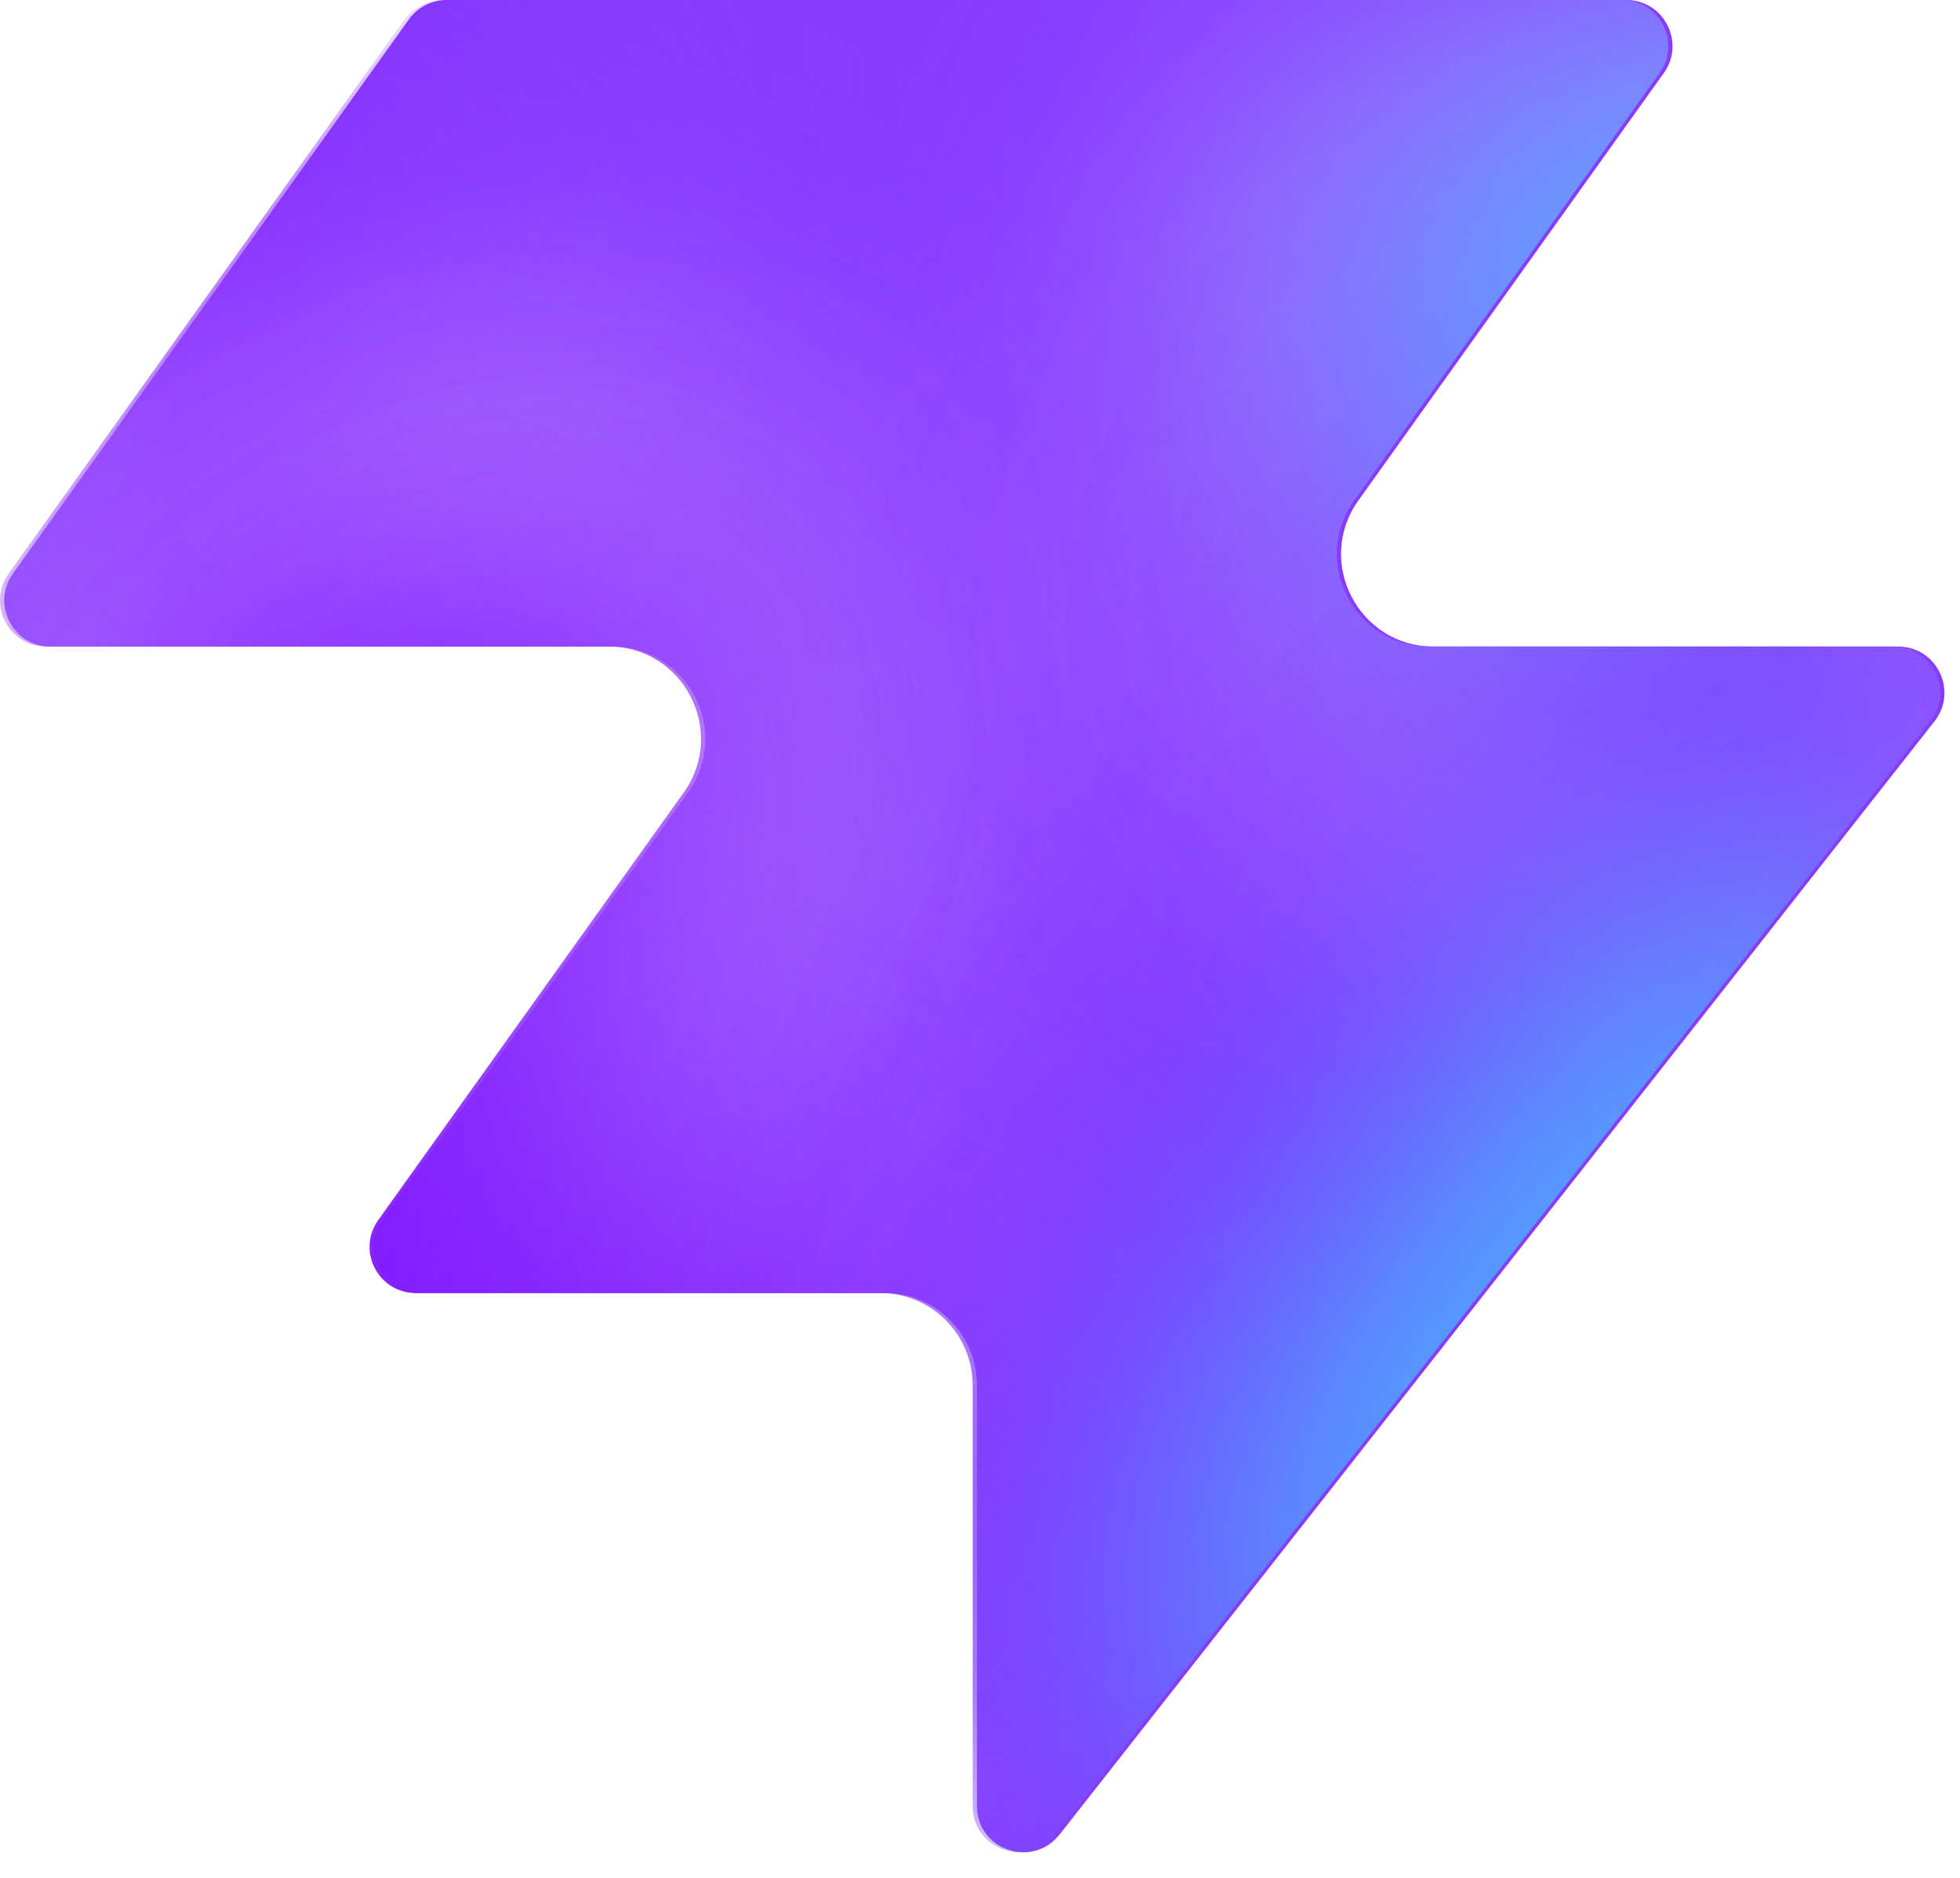
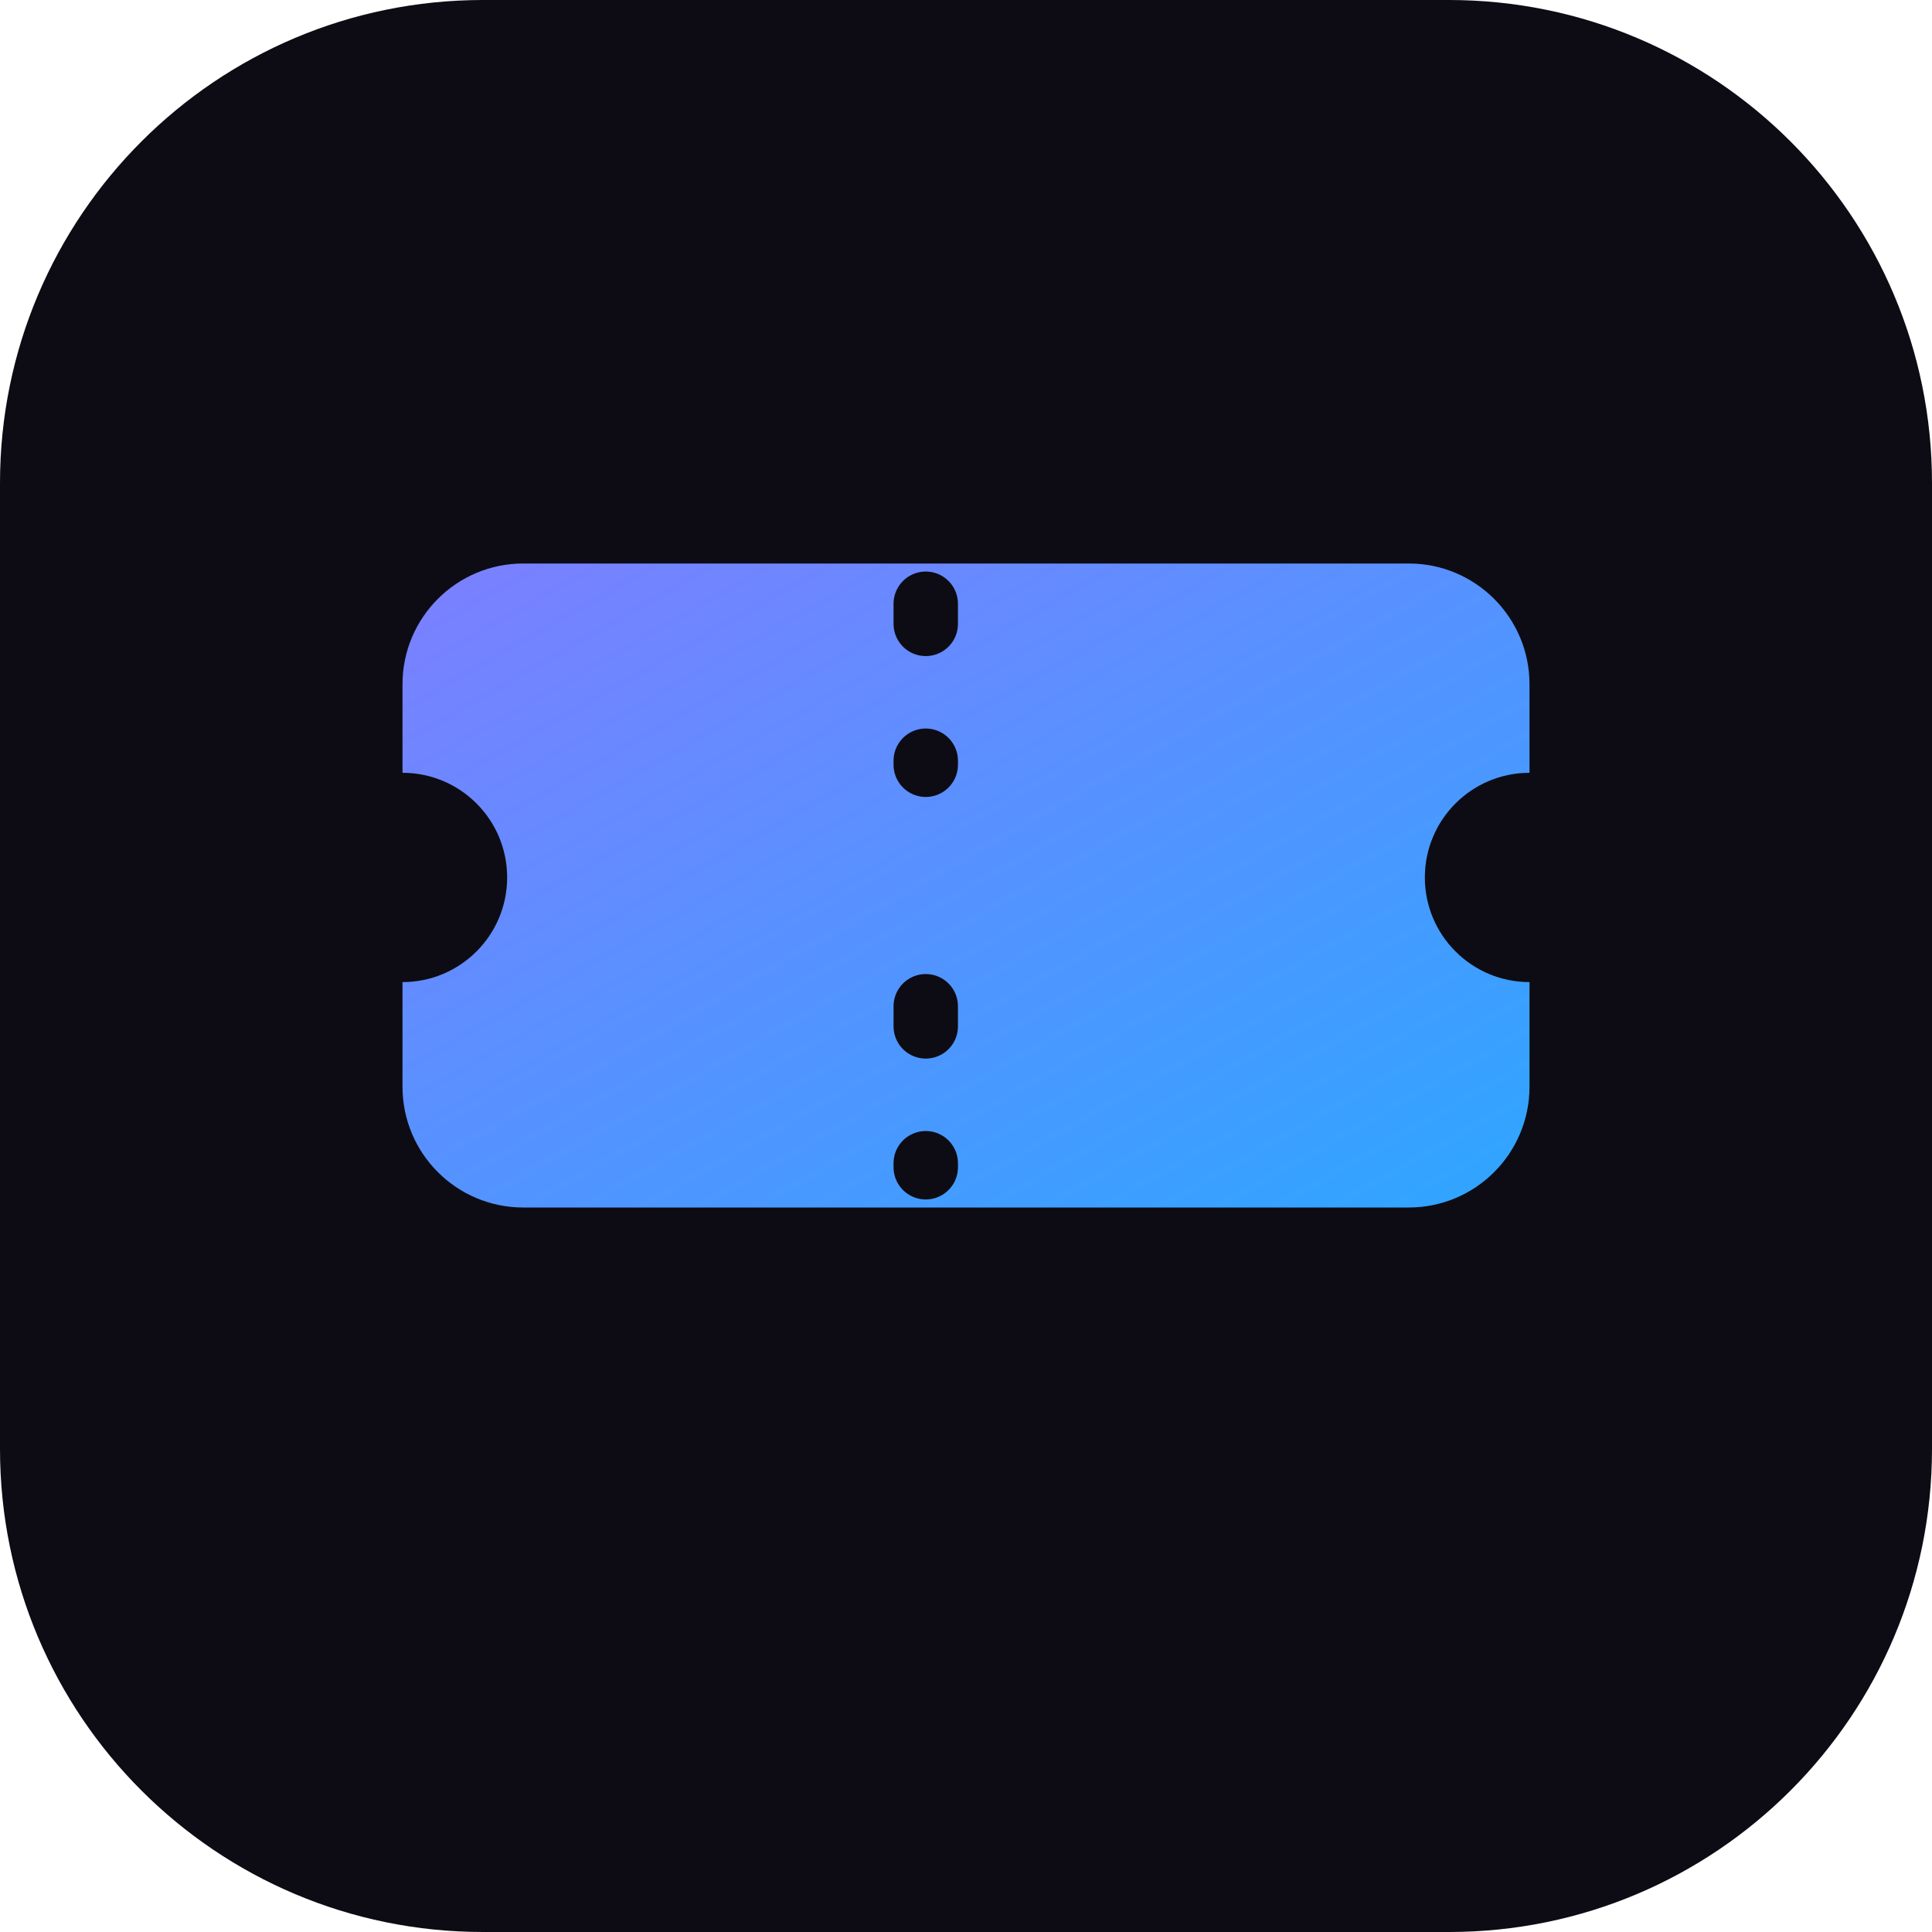
- <svg xmlns="http://www.w3.org/2000/svg" width="48" height="46" fill="none" viewBox="0 0 48 46">
-   <path fill="#863bff" d="M25.946 44.938c-.664.845-2.021.375-2.021-.698V33.937a2.26 2.26 0 0 0-2.262-2.262H10.287c-.92 0-1.456-1.04-.92-1.788l7.48-10.471c1.07-1.497 0-3.578-1.842-3.578H1.237c-.92 0-1.456-1.04-.92-1.788L10.013.474c.214-.297.556-.474.92-.474h28.894c.92 0 1.456 1.04.92 1.788l-7.48 10.471c-1.07 1.498 0 3.579 1.842 3.579h11.377c.943 0 1.473 1.088.89 1.83L25.947 44.94z" style="fill:#863bff;fill:color(display-p3 .525 .23 1);fill-opacity:1" />
-   <mask id="a" width="48" height="46" x="0" y="0" maskUnits="userSpaceOnUse" style="mask-type:alpha">
-     <path fill="#000" d="M25.842 44.938c-.664.844-2.021.375-2.021-.698V33.937a2.26 2.26 0 0 0-2.262-2.262H10.183c-.92 0-1.456-1.04-.92-1.788l7.48-10.471c1.07-1.498 0-3.579-1.842-3.579H1.133c-.92 0-1.456-1.04-.92-1.787L9.91.473c.214-.297.556-.474.92-.474h28.894c.92 0 1.456 1.04.92 1.788l-7.48 10.471c-1.07 1.498 0 3.578 1.842 3.578h11.377c.943 0 1.473 1.088.89 1.832L25.843 44.94z" style="fill:#000;fill-opacity:1" />
-   </mask>
-   <g mask="url(#a)">
-     <g filter="url(#b)">
-       <ellipse cx="5.508" cy="14.704" fill="#ede6ff" rx="5.508" ry="14.704" style="fill:#ede6ff;fill:color(display-p3 .927 .903 1);fill-opacity:1" transform="matrix(.00324 1 1 -.00324 -4.47 31.516)" />
-     </g>
-     <g filter="url(#c)">
-       <ellipse cx="10.399" cy="29.851" fill="#ede6ff" rx="10.399" ry="29.851" style="fill:#ede6ff;fill:color(display-p3 .927 .903 1);fill-opacity:1" transform="matrix(.00324 1 1 -.00324 -39.328 7.883)" />
-     </g>
-     <g filter="url(#d)">
-       <ellipse cx="5.508" cy="30.487" fill="#7e14ff" rx="5.508" ry="30.487" style="fill:#7e14ff;fill:color(display-p3 .492 .077 1);fill-opacity:1" transform="rotate(89.814 -25.913 -14.639)scale(1 -1)" />
-     </g>
-     <g filter="url(#e)">
-       <ellipse cx="5.508" cy="30.599" fill="#7e14ff" rx="5.508" ry="30.599" style="fill:#7e14ff;fill:color(display-p3 .492 .077 1);fill-opacity:1" transform="rotate(89.814 -32.644 -3.334)scale(1 -1)" />
-     </g>
-     <g filter="url(#f)">
-       <ellipse cx="5.508" cy="30.599" fill="#7e14ff" rx="5.508" ry="30.599" style="fill:#7e14ff;fill:color(display-p3 .492 .077 1);fill-opacity:1" transform="matrix(.00324 1 1 -.00324 -34.34 30.47)" />
-     </g>
-     <g filter="url(#g)">
-       <ellipse cx="14.072" cy="22.078" fill="#ede6ff" rx="14.072" ry="22.078" style="fill:#ede6ff;fill:color(display-p3 .927 .903 1);fill-opacity:1" transform="rotate(93.35 24.506 48.493)scale(-1 1)" />
-     </g>
-     <g filter="url(#h)">
-       <ellipse cx="3.47" cy="21.501" fill="#7e14ff" rx="3.47" ry="21.501" style="fill:#7e14ff;fill:color(display-p3 .492 .077 1);fill-opacity:1" transform="rotate(89.009 28.708 47.59)scale(-1 1)" />
-     </g>
-     <g filter="url(#i)">
-       <ellipse cx="3.47" cy="21.501" fill="#7e14ff" rx="3.47" ry="21.501" style="fill:#7e14ff;fill:color(display-p3 .492 .077 1);fill-opacity:1" transform="rotate(89.009 28.708 47.59)scale(-1 1)" />
-     </g>
-     <g filter="url(#j)">
-       <ellipse cx=".387" cy="8.972" fill="#7e14ff" rx="4.407" ry="29.108" style="fill:#7e14ff;fill:color(display-p3 .492 .077 1);fill-opacity:1" transform="rotate(39.51 .387 8.972)" />
-     </g>
-     <g filter="url(#k)">
-       <ellipse cx="47.523" cy="-6.092" fill="#7e14ff" rx="4.407" ry="29.108" style="fill:#7e14ff;fill:color(display-p3 .492 .077 1);fill-opacity:1" transform="rotate(37.892 47.523 -6.092)" />
-     </g>
-     <g filter="url(#l)">
-       <ellipse cx="41.412" cy="6.333" fill="#47bfff" rx="5.971" ry="9.665" style="fill:#47bfff;fill:color(display-p3 .28 .748 1);fill-opacity:1" transform="rotate(37.892 41.412 6.333)" />
-     </g>
-     <g filter="url(#m)">
-       <ellipse cx="-1.879" cy="38.332" fill="#7e14ff" rx="4.407" ry="29.108" style="fill:#7e14ff;fill:color(display-p3 .492 .077 1);fill-opacity:1" transform="rotate(37.892 -1.88 38.332)" />
-     </g>
-     <g filter="url(#n)">
-       <ellipse cx="-1.879" cy="38.332" fill="#7e14ff" rx="4.407" ry="29.108" style="fill:#7e14ff;fill:color(display-p3 .492 .077 1);fill-opacity:1" transform="rotate(37.892 -1.88 38.332)" />
-     </g>
-     <g filter="url(#o)">
-       <ellipse cx="35.651" cy="29.907" fill="#7e14ff" rx="4.407" ry="29.108" style="fill:#7e14ff;fill:color(display-p3 .492 .077 1);fill-opacity:1" transform="rotate(37.892 35.651 29.907)" />
-     </g>
-     <g filter="url(#p)">
-       <ellipse cx="38.418" cy="32.4" fill="#47bfff" rx="5.971" ry="15.297" style="fill:#47bfff;fill:color(display-p3 .28 .748 1);fill-opacity:1" transform="rotate(37.892 38.418 32.4)" />
-     </g>
-   </g>
+ <svg xmlns="http://www.w3.org/2000/svg" viewBox="0 0 48 48" width="48" height="48">
  <defs>
-     <filter id="b" width="60.045" height="41.654" x="-19.77" y="16.149" color-interpolation-filters="sRGB" filterUnits="userSpaceOnUse">
-       <feFlood flood-opacity="0" result="BackgroundImageFix" />
-       <feBlend in="SourceGraphic" in2="BackgroundImageFix" result="shape" />
-       <feGaussianBlur result="effect1_foregroundBlur_2002_17158" stdDeviation="7.659" />
-     </filter>
-     <filter id="c" width="90.34" height="51.437" x="-54.613" y="-7.533" color-interpolation-filters="sRGB" filterUnits="userSpaceOnUse">
-       <feFlood flood-opacity="0" result="BackgroundImageFix" />
-       <feBlend in="SourceGraphic" in2="BackgroundImageFix" result="shape" />
-       <feGaussianBlur result="effect1_foregroundBlur_2002_17158" stdDeviation="7.659" />
-     </filter>
-     <filter id="d" width="79.355" height="29.4" x="-49.64" y="2.03" color-interpolation-filters="sRGB" filterUnits="userSpaceOnUse">
-       <feFlood flood-opacity="0" result="BackgroundImageFix" />
-       <feBlend in="SourceGraphic" in2="BackgroundImageFix" result="shape" />
-       <feGaussianBlur result="effect1_foregroundBlur_2002_17158" stdDeviation="4.596" />
-     </filter>
-     <filter id="e" width="79.579" height="29.4" x="-45.045" y="20.029" color-interpolation-filters="sRGB" filterUnits="userSpaceOnUse">
-       <feFlood flood-opacity="0" result="BackgroundImageFix" />
-       <feBlend in="SourceGraphic" in2="BackgroundImageFix" result="shape" />
-       <feGaussianBlur result="effect1_foregroundBlur_2002_17158" stdDeviation="4.596" />
-     </filter>
-     <filter id="f" width="79.579" height="29.4" x="-43.513" y="21.178" color-interpolation-filters="sRGB" filterUnits="userSpaceOnUse">
-       <feFlood flood-opacity="0" result="BackgroundImageFix" />
-       <feBlend in="SourceGraphic" in2="BackgroundImageFix" result="shape" />
-       <feGaussianBlur result="effect1_foregroundBlur_2002_17158" stdDeviation="4.596" />
-     </filter>
-     <filter id="g" width="74.749" height="58.852" x="15.756" y="-17.901" color-interpolation-filters="sRGB" filterUnits="userSpaceOnUse">
-       <feFlood flood-opacity="0" result="BackgroundImageFix" />
-       <feBlend in="SourceGraphic" in2="BackgroundImageFix" result="shape" />
-       <feGaussianBlur result="effect1_foregroundBlur_2002_17158" stdDeviation="7.659" />
-     </filter>
-     <filter id="h" width="61.377" height="25.362" x="23.548" y="2.284" color-interpolation-filters="sRGB" filterUnits="userSpaceOnUse">
-       <feFlood flood-opacity="0" result="BackgroundImageFix" />
-       <feBlend in="SourceGraphic" in2="BackgroundImageFix" result="shape" />
-       <feGaussianBlur result="effect1_foregroundBlur_2002_17158" stdDeviation="4.596" />
-     </filter>
-     <filter id="i" width="61.377" height="25.362" x="23.548" y="2.284" color-interpolation-filters="sRGB" filterUnits="userSpaceOnUse">
-       <feFlood flood-opacity="0" result="BackgroundImageFix" />
-       <feBlend in="SourceGraphic" in2="BackgroundImageFix" result="shape" />
-       <feGaussianBlur result="effect1_foregroundBlur_2002_17158" stdDeviation="4.596" />
-     </filter>
-     <filter id="j" width="56.045" height="63.649" x="-27.636" y="-22.853" color-interpolation-filters="sRGB" filterUnits="userSpaceOnUse">
-       <feFlood flood-opacity="0" result="BackgroundImageFix" />
-       <feBlend in="SourceGraphic" in2="BackgroundImageFix" result="shape" />
-       <feGaussianBlur result="effect1_foregroundBlur_2002_17158" stdDeviation="4.596" />
-     </filter>
-     <filter id="k" width="54.814" height="64.646" x="20.116" y="-38.415" color-interpolation-filters="sRGB" filterUnits="userSpaceOnUse">
-       <feFlood flood-opacity="0" result="BackgroundImageFix" />
-       <feBlend in="SourceGraphic" in2="BackgroundImageFix" result="shape" />
-       <feGaussianBlur result="effect1_foregroundBlur_2002_17158" stdDeviation="4.596" />
-     </filter>
-     <filter id="l" width="33.541" height="35.313" x="24.641" y="-11.323" color-interpolation-filters="sRGB" filterUnits="userSpaceOnUse">
-       <feFlood flood-opacity="0" result="BackgroundImageFix" />
-       <feBlend in="SourceGraphic" in2="BackgroundImageFix" result="shape" />
-       <feGaussianBlur result="effect1_foregroundBlur_2002_17158" stdDeviation="4.596" />
-     </filter>
-     <filter id="m" width="54.814" height="64.646" x="-29.286" y="6.009" color-interpolation-filters="sRGB" filterUnits="userSpaceOnUse">
-       <feFlood flood-opacity="0" result="BackgroundImageFix" />
-       <feBlend in="SourceGraphic" in2="BackgroundImageFix" result="shape" />
-       <feGaussianBlur result="effect1_foregroundBlur_2002_17158" stdDeviation="4.596" />
-     </filter>
-     <filter id="n" width="54.814" height="64.646" x="-29.286" y="6.009" color-interpolation-filters="sRGB" filterUnits="userSpaceOnUse">
-       <feFlood flood-opacity="0" result="BackgroundImageFix" />
-       <feBlend in="SourceGraphic" in2="BackgroundImageFix" result="shape" />
-       <feGaussianBlur result="effect1_foregroundBlur_2002_17158" stdDeviation="4.596" />
-     </filter>
-     <filter id="o" width="54.814" height="64.646" x="8.244" y="-2.416" color-interpolation-filters="sRGB" filterUnits="userSpaceOnUse">
-       <feFlood flood-opacity="0" result="BackgroundImageFix" />
-       <feBlend in="SourceGraphic" in2="BackgroundImageFix" result="shape" />
-       <feGaussianBlur result="effect1_foregroundBlur_2002_17158" stdDeviation="4.596" />
-     </filter>
-     <filter id="p" width="39.409" height="43.623" x="18.713" y="10.588" color-interpolation-filters="sRGB" filterUnits="userSpaceOnUse">
-       <feFlood flood-opacity="0" result="BackgroundImageFix" />
-       <feBlend in="SourceGraphic" in2="BackgroundImageFix" result="shape" />
-       <feGaussianBlur result="effect1_foregroundBlur_2002_17158" stdDeviation="4.596" />
-     </filter>
+     <linearGradient id="g" x1="0" y1="0" x2="1" y2="1">
+       <stop offset="0%" stop-color="#7c7fff" />
+       <stop offset="100%" stop-color="#2ea6ff" />
+     </linearGradient>
  </defs>
+   <rect width="48" height="48" rx="12" fill="#0d0c14" />
+   <path d="M10 17a3 3 0 0 1 3-3h22a3 3 0 0 1 3 3v2.2a2.6 2.6 0 0 0 0 5.2V27a3 3 0 0 1-3 3H13a3 3 0 0 1-3-3v-2.6a2.6 2.6 0 0 0 0-5.2V17z" fill="url(#g)" />
+   <path d="M23 15v4M23 25v4" stroke="#0d0c14" stroke-width="1.6" stroke-linecap="round" stroke-dasharray="0.5 3.4" />
</svg>
